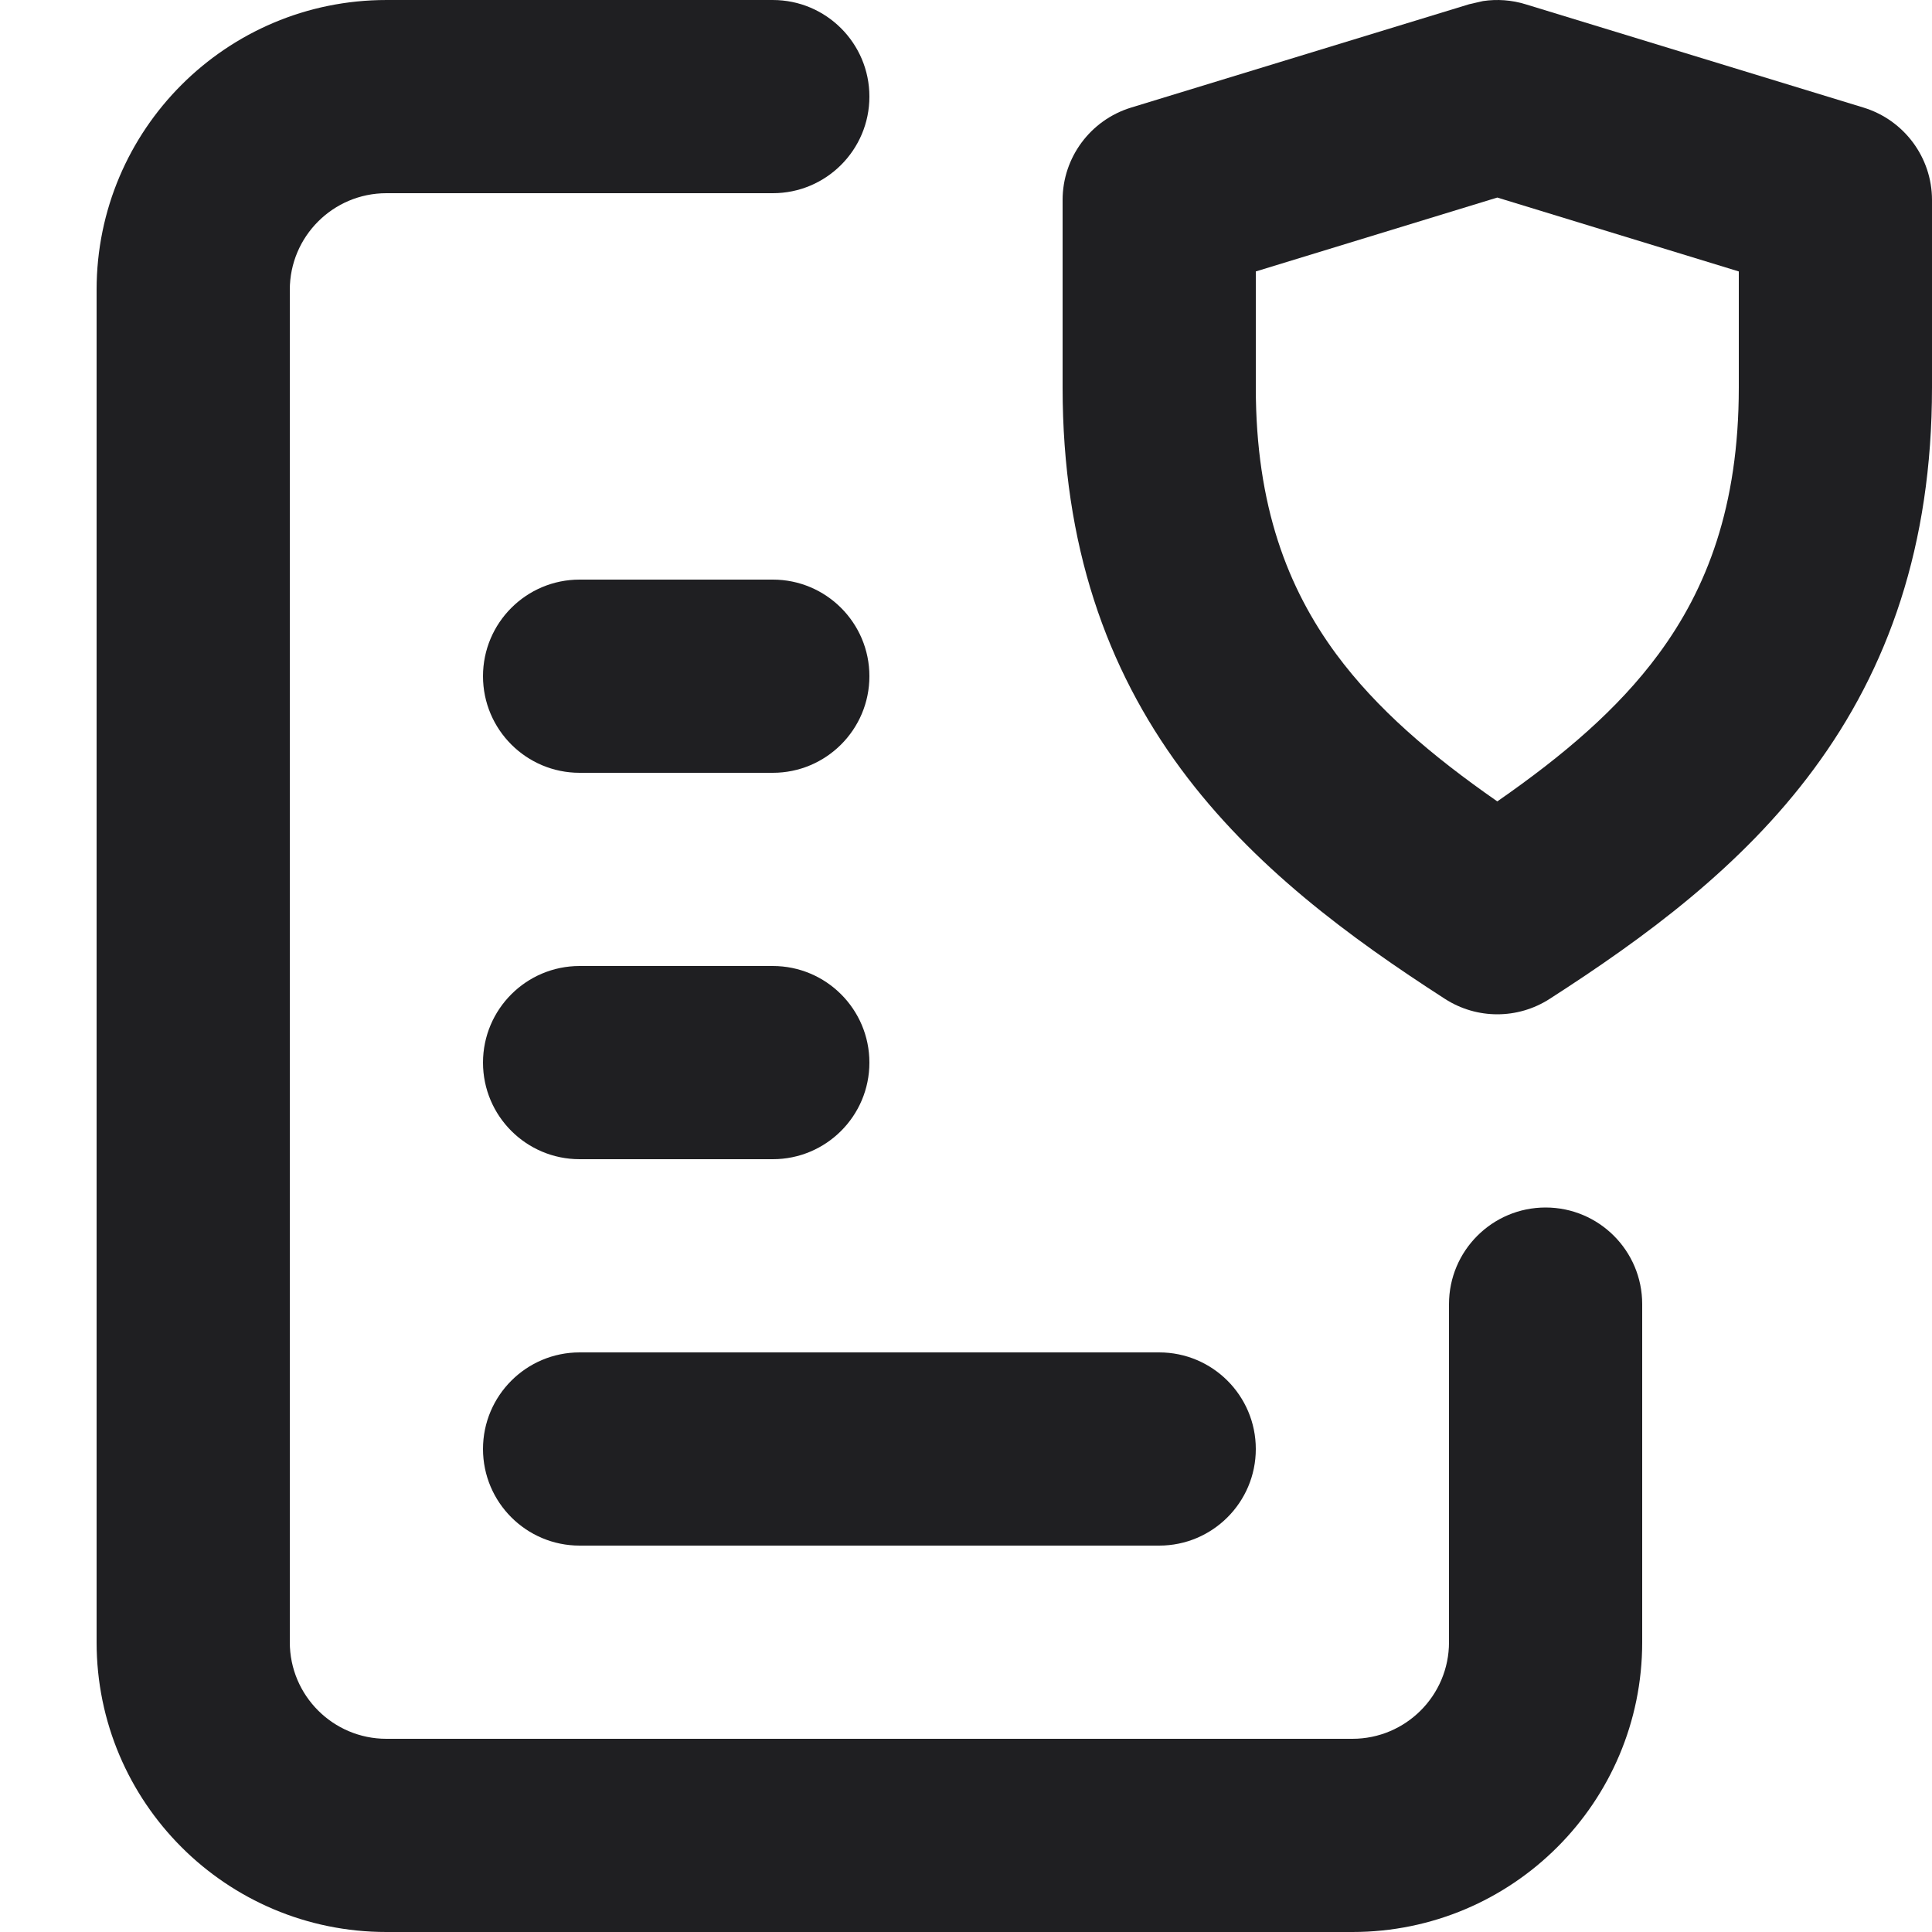
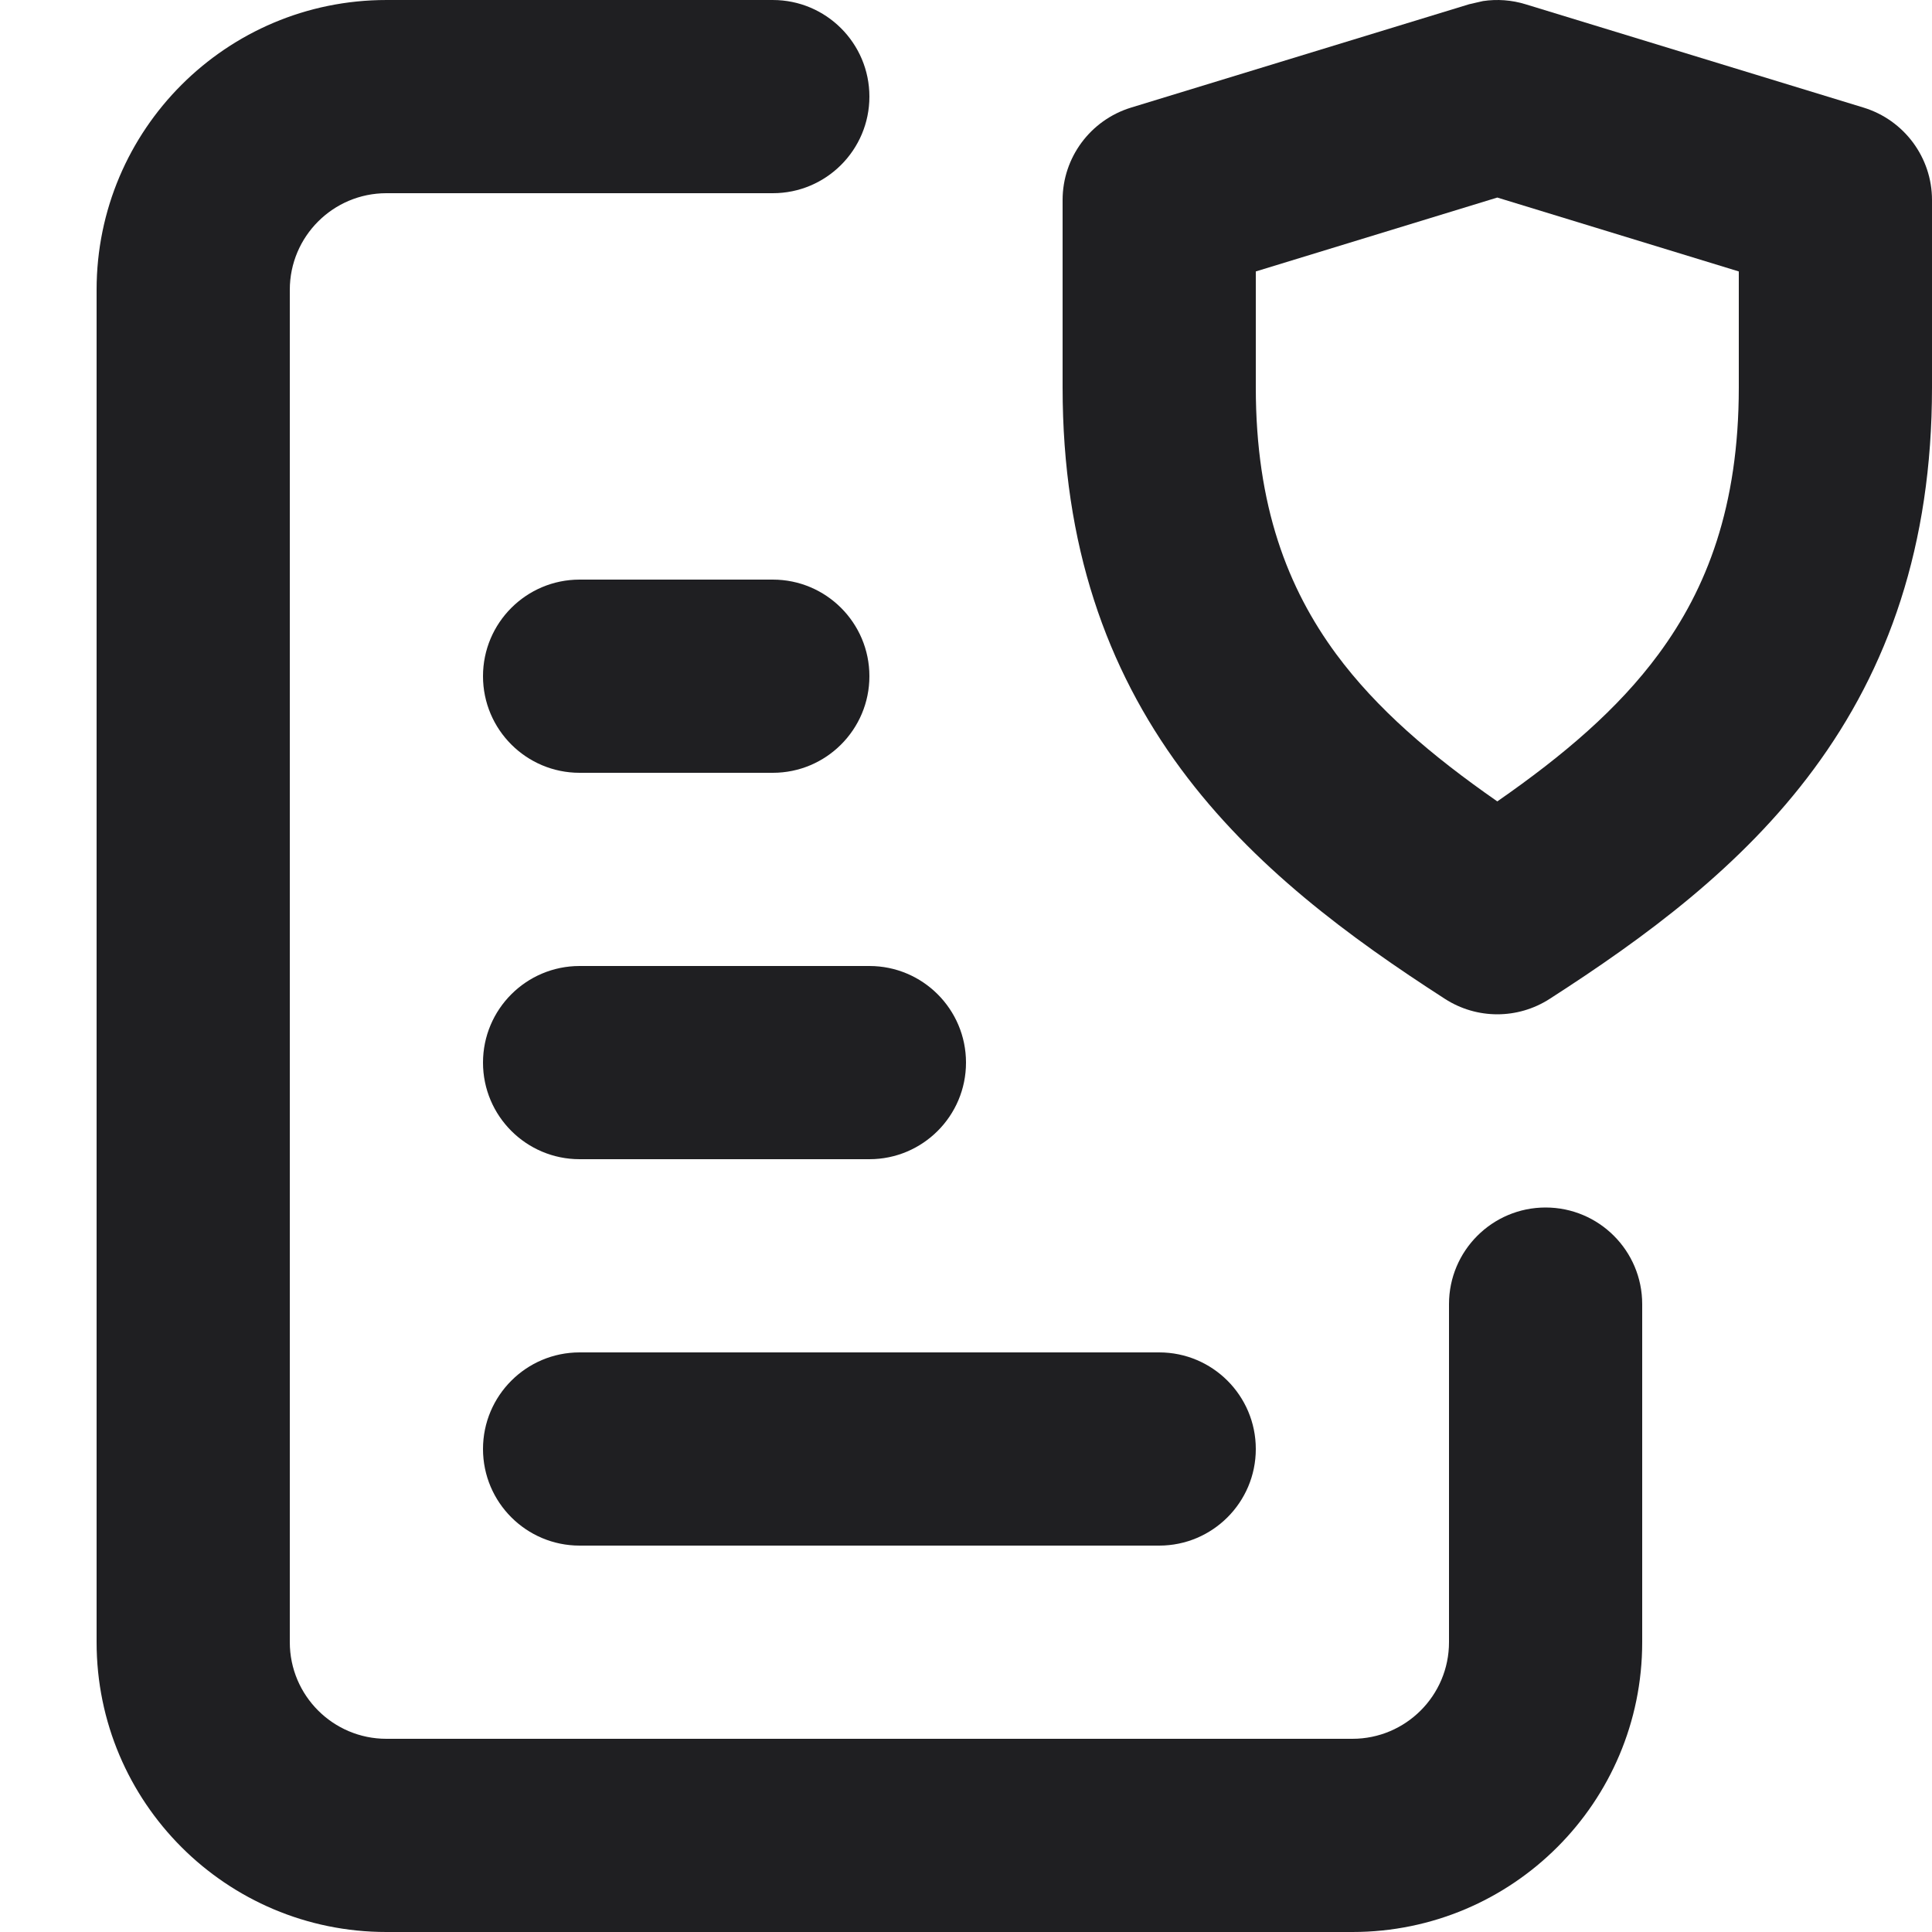
<svg xmlns="http://www.w3.org/2000/svg" width="20" height="20" viewBox="0 0 20 20" fill="none">
  <path d="M8 4.97485e-05C8.552 4.97485e-05 9 0.448 9 1C9 1.552 8.552 2 8 2H4C3.448 2 3 2.448 3 3V17C3 17.552 3.448 18 4 18H14C14.552 18 15 17.552 15 17V13.5C15 12.948 15.448 12.5 16 12.5C16.552 12.5 17 12.948 17 13.5V17C17 18.657 15.657 20 14 20H4C2.343 20 1 18.657 1 17V3C1 1.343 2.343 4.97807e-05 4 4.97485e-05H8Z" fill="#1F1F22" />
  <path d="M12 14C12.552 14 13 14.448 13 15C13 15.552 12.552 16 12 16H6C5.448 16 5 15.552 5 15C5 14.448 5.448 14 6 14H12Z" fill="#1F1F22" />
-   <path d="M8 10C8.552 10 9 10.448 9 11C9 11.552 8.552 12 8 12H6C5.448 12 5 11.552 5 11C5 10.448 5.448 10 6 10H8Z" fill="#1F1F22" />
+   <path d="M9 10C9.552 10 10 10.448 10 11C10 11.552 9.552 12 9 12H6C5.448 12 5 11.552 5 11C5 10.448 5.448 10 6 10H9Z" fill="#1F1F22" />
  <path fill-rule="evenodd" clip-rule="evenodd" d="M15.352 0.011C15.499 -0.011 15.649 0 15.792 0.044L19.292 1.114C19.712 1.243 20 1.631 20 2.07V4.011C20 5.65 19.544 6.924 18.776 7.962C18.03 8.972 17.028 9.706 16.041 10.341C15.711 10.553 15.289 10.553 14.959 10.341C13.972 9.705 12.97 8.969 12.224 7.959C11.457 6.92 11 5.648 11 4.011V2.07C11 1.631 11.288 1.243 11.708 1.114L15.208 0.044L15.352 0.011ZM13 2.81V4.011C13 5.239 13.331 6.091 13.833 6.772C14.251 7.337 14.813 7.818 15.5 8.296C16.188 7.818 16.75 7.339 17.168 6.773C17.669 6.095 18 5.242 18 4.011V2.81L15.5 2.045L13 2.81Z" fill="#1F1F22" />
  <path d="M8 6C8.552 6 9 6.448 9 7C9 7.552 8.552 8 8 8H6C5.448 8 5 7.552 5 7C5 6.448 5.448 6 6 6H8Z" fill="#1F1F22" />
</svg>
